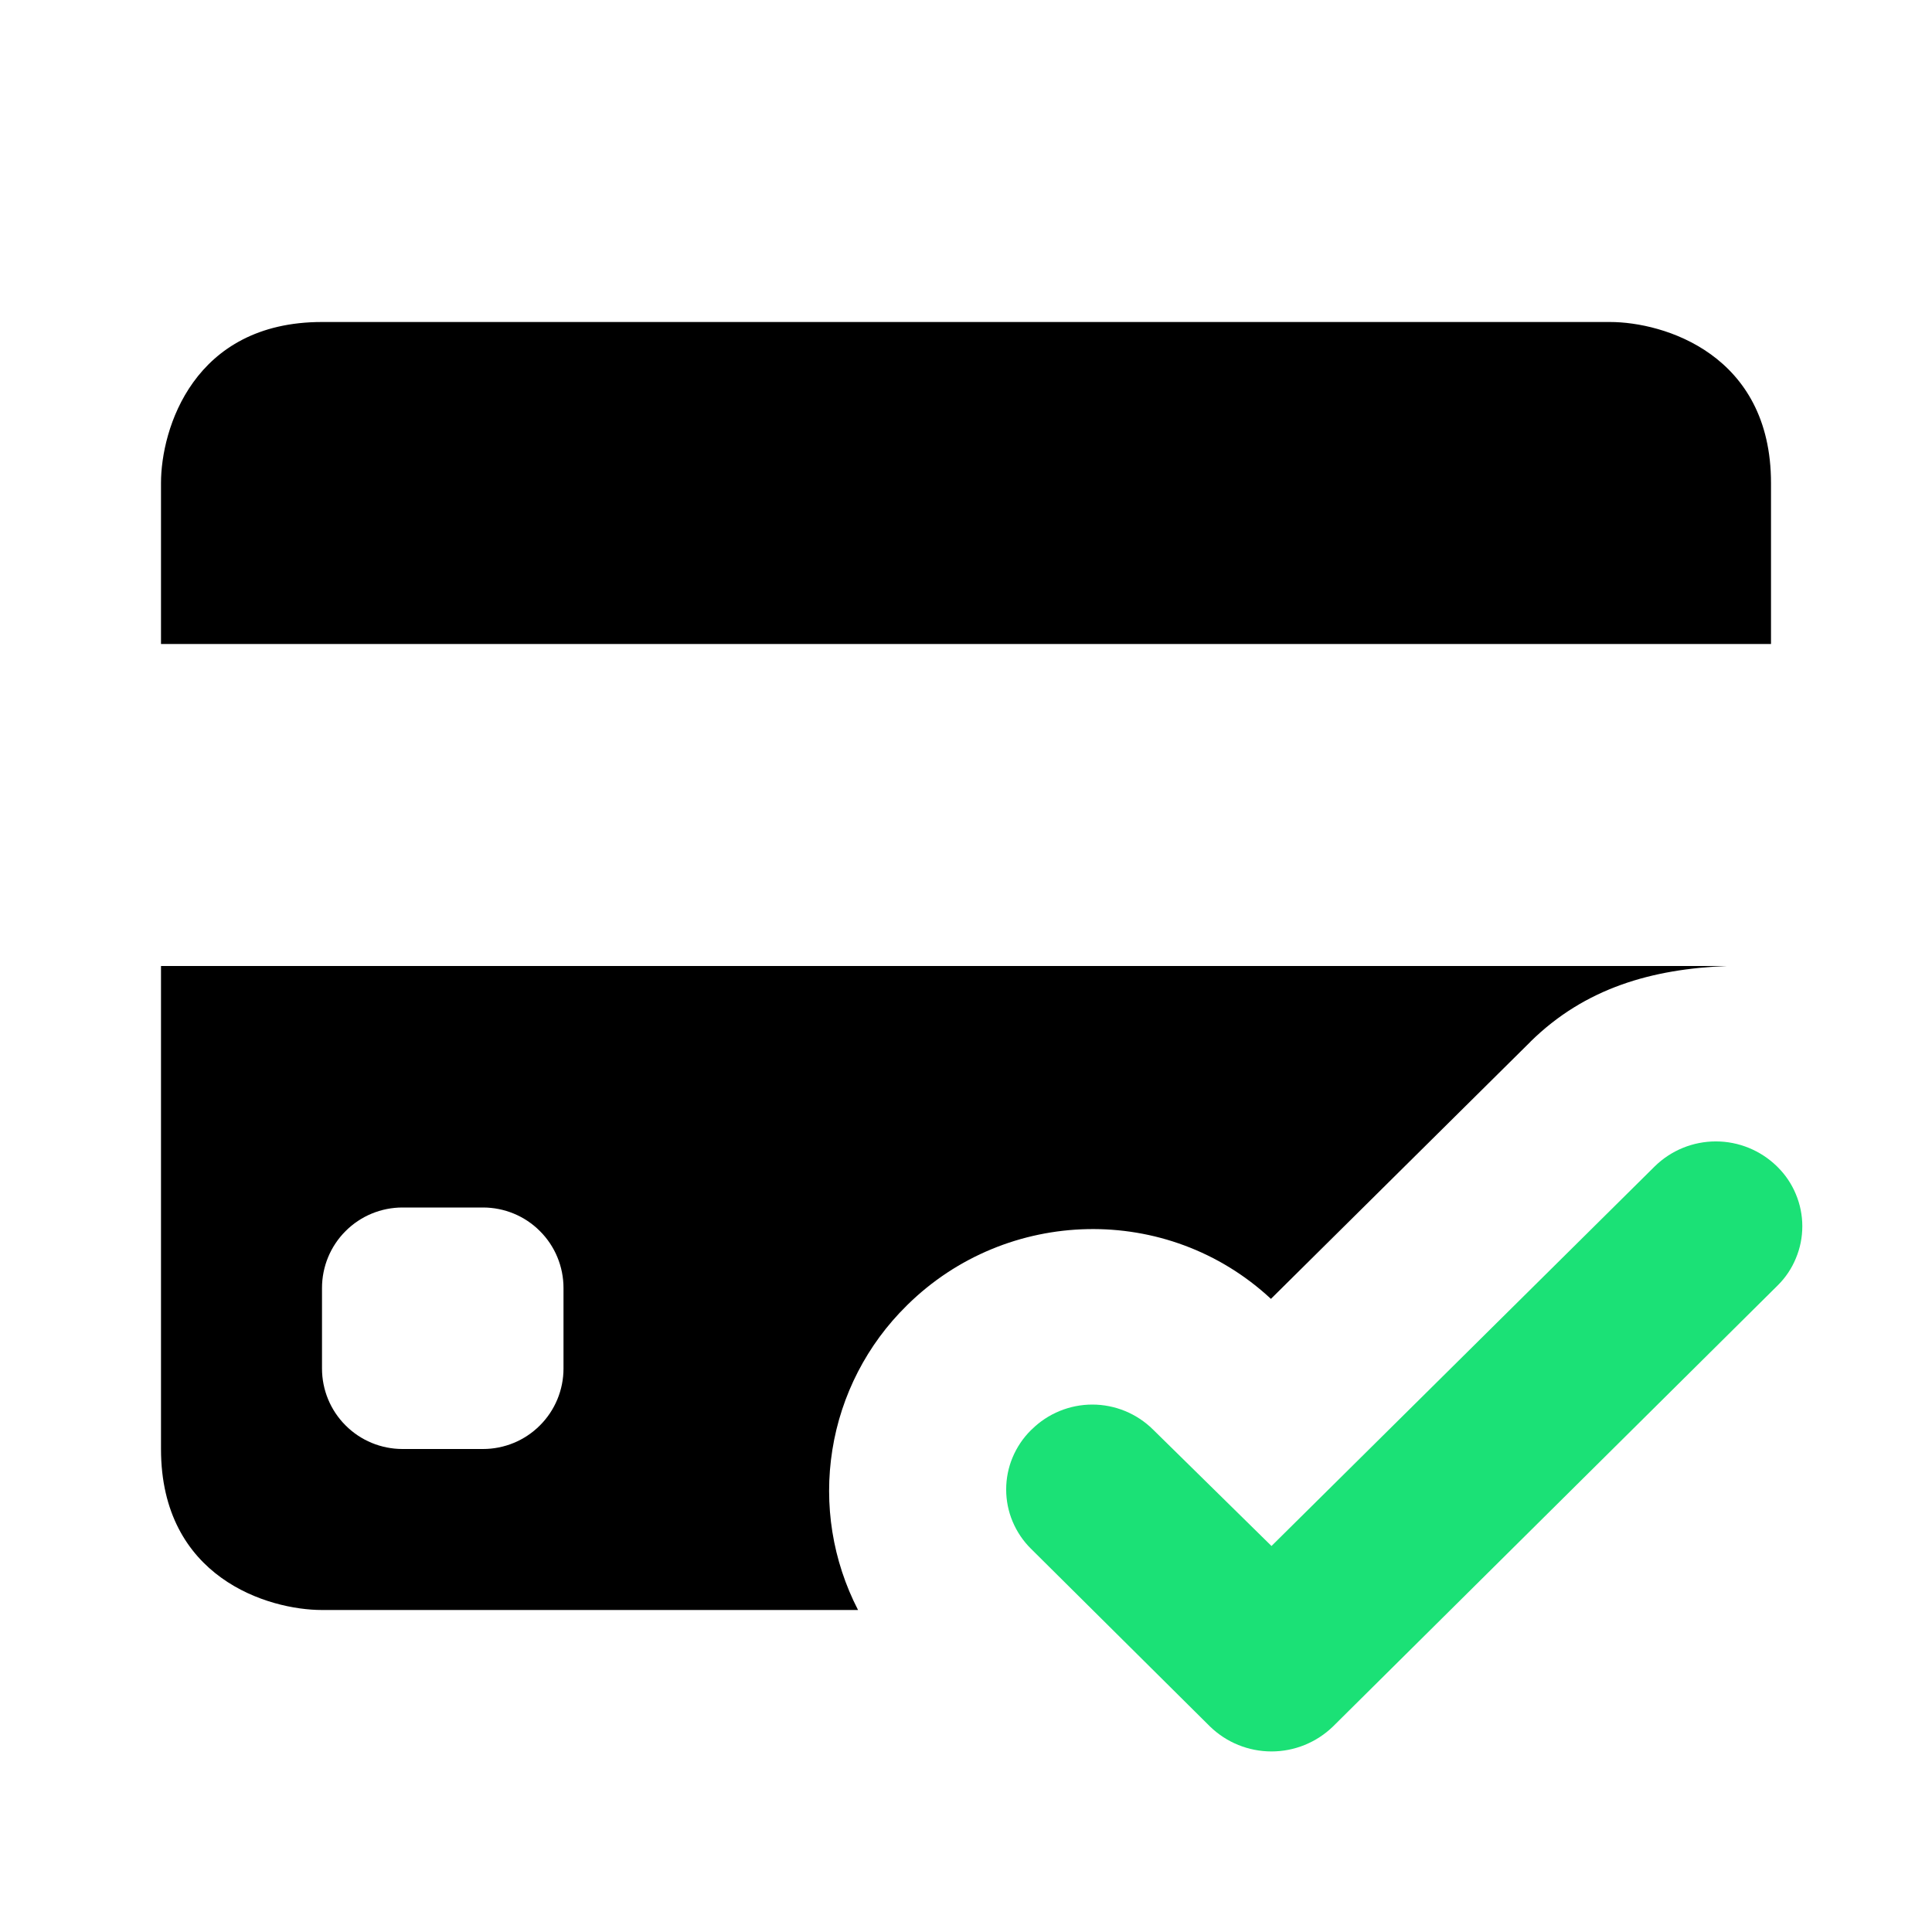
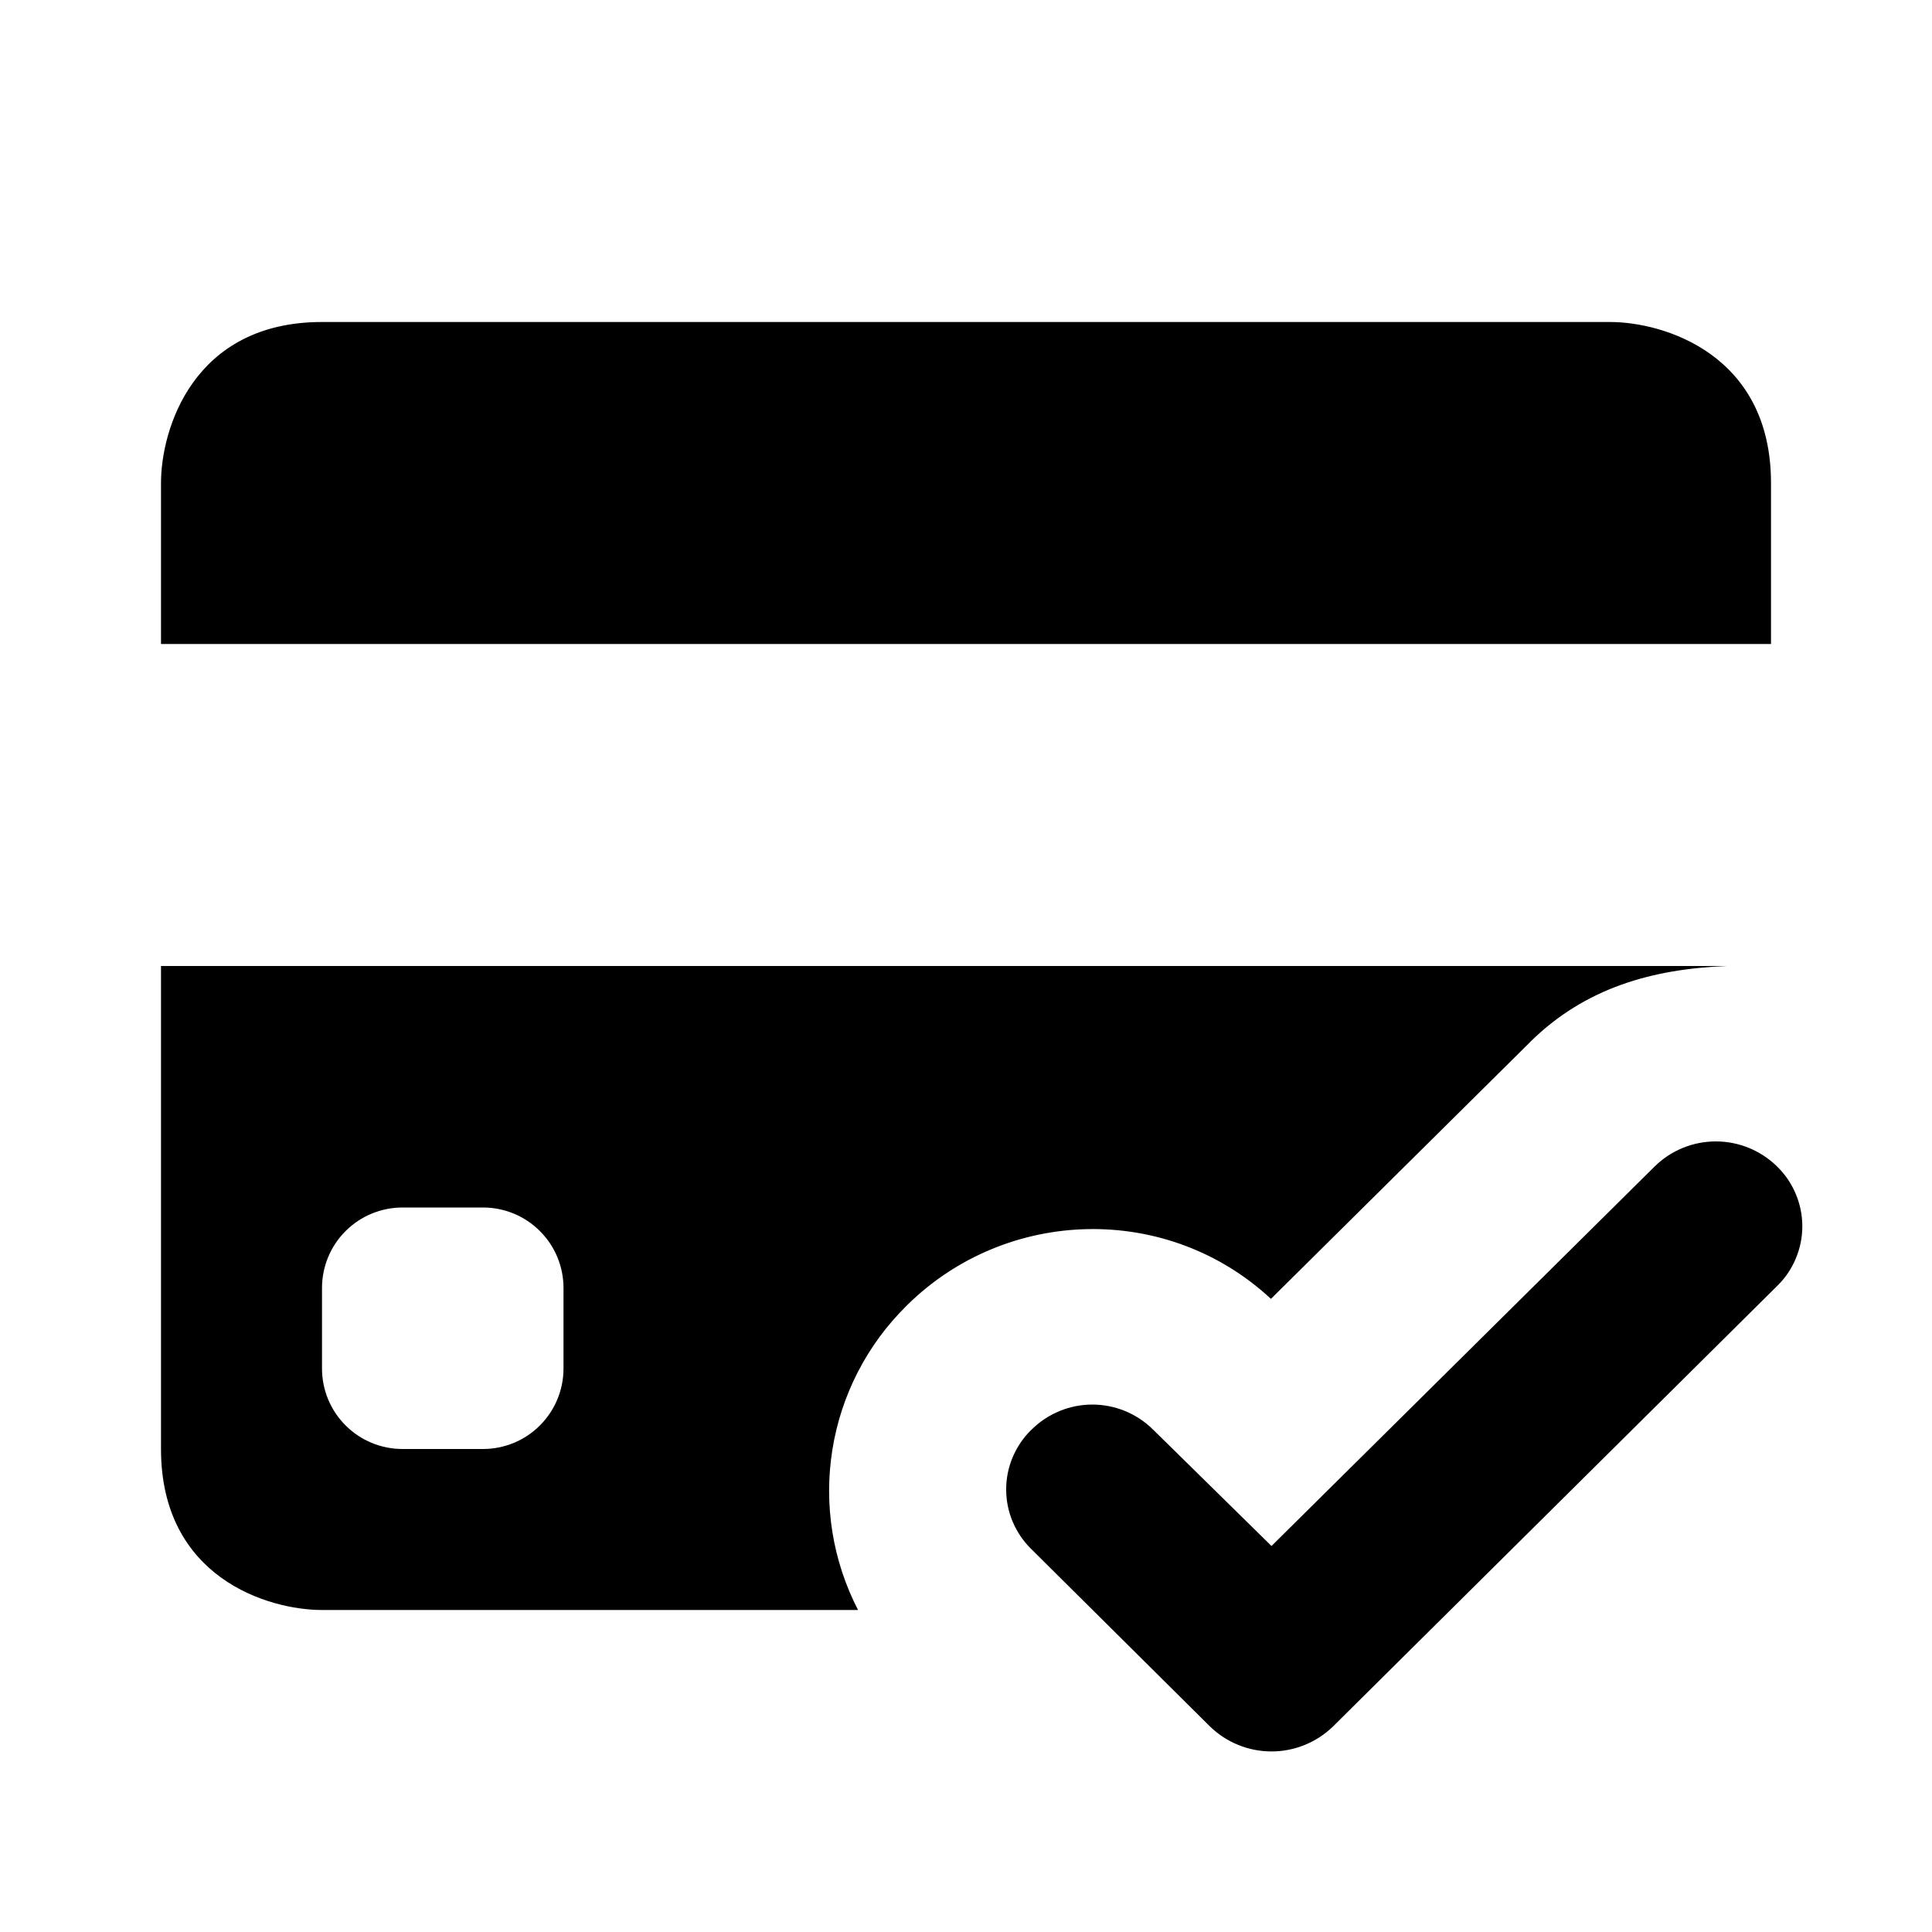
<svg xmlns="http://www.w3.org/2000/svg" viewBox="0 0 24 24" fill="none">
  <path fill-rule="evenodd" clip-rule="evenodd" d="M19.013 12.94L19.008 12.945L15.788 16.135C14.501 14.939 12.506 14.996 11.273 16.209L11.263 16.219C10.772 16.702 10.448 17.33 10.34 18.01C10.231 18.691 10.343 19.388 10.659 20H4C3.333 20 2 19.6 2 18V12H21.452C20.525 12.037 19.692 12.271 19.012 12.94H19.013ZM5 15C4.735 15 4.48 15.105 4.293 15.293C4.105 15.48 4 15.735 4 16V17C4 17.265 4.105 17.52 4.293 17.707C4.48 17.895 4.735 18 5 18H6C6.265 18 6.52 17.895 6.707 17.707C6.895 17.52 7 17.265 7 17V16C7 15.735 6.895 15.48 6.707 15.293C6.52 15.105 6.265 15 6 15H5Z" fill="currentColor" />
  <path d="M20 4C20.667 4 22 4.4 22 6V8H2V6C2 5.333 2.4 4 4 4H20Z" fill="currentColor" />
-   <path d="M16.558 21.448C16.353 21.646 16.08 21.757 15.795 21.757C15.51 21.757 15.236 21.646 15.032 21.448L12.806 19.238C12.709 19.142 12.632 19.027 12.579 18.901C12.526 18.775 12.499 18.64 12.499 18.503C12.499 18.366 12.526 18.23 12.579 18.104C12.632 17.978 12.709 17.863 12.806 17.767L12.817 17.757C13.017 17.559 13.288 17.448 13.569 17.448C13.851 17.448 14.121 17.559 14.322 17.757L15.795 19.205L20.557 14.488C20.759 14.29 21.031 14.179 21.315 14.179C21.598 14.179 21.87 14.29 22.073 14.488L22.083 14.498C22.18 14.594 22.257 14.709 22.309 14.835C22.362 14.961 22.389 15.097 22.389 15.233C22.389 15.37 22.362 15.505 22.309 15.631C22.257 15.758 22.18 15.872 22.083 15.968L16.558 21.448Z" fill="#1BE176" />
+   <path d="M16.558 21.448C16.353 21.646 16.08 21.757 15.795 21.757C15.51 21.757 15.236 21.646 15.032 21.448L12.806 19.238C12.709 19.142 12.632 19.027 12.579 18.901C12.526 18.775 12.499 18.64 12.499 18.503C12.499 18.366 12.526 18.23 12.579 18.104C12.632 17.978 12.709 17.863 12.806 17.767L12.817 17.757C13.017 17.559 13.288 17.448 13.569 17.448C13.851 17.448 14.121 17.559 14.322 17.757L15.795 19.205L20.557 14.488C20.759 14.29 21.031 14.179 21.315 14.179C21.598 14.179 21.87 14.29 22.073 14.488L22.083 14.498C22.18 14.594 22.257 14.709 22.309 14.835C22.362 14.961 22.389 15.097 22.389 15.233C22.389 15.37 22.362 15.505 22.309 15.631C22.257 15.758 22.18 15.872 22.083 15.968L16.558 21.448Z" fill="currentColor" />
</svg>
